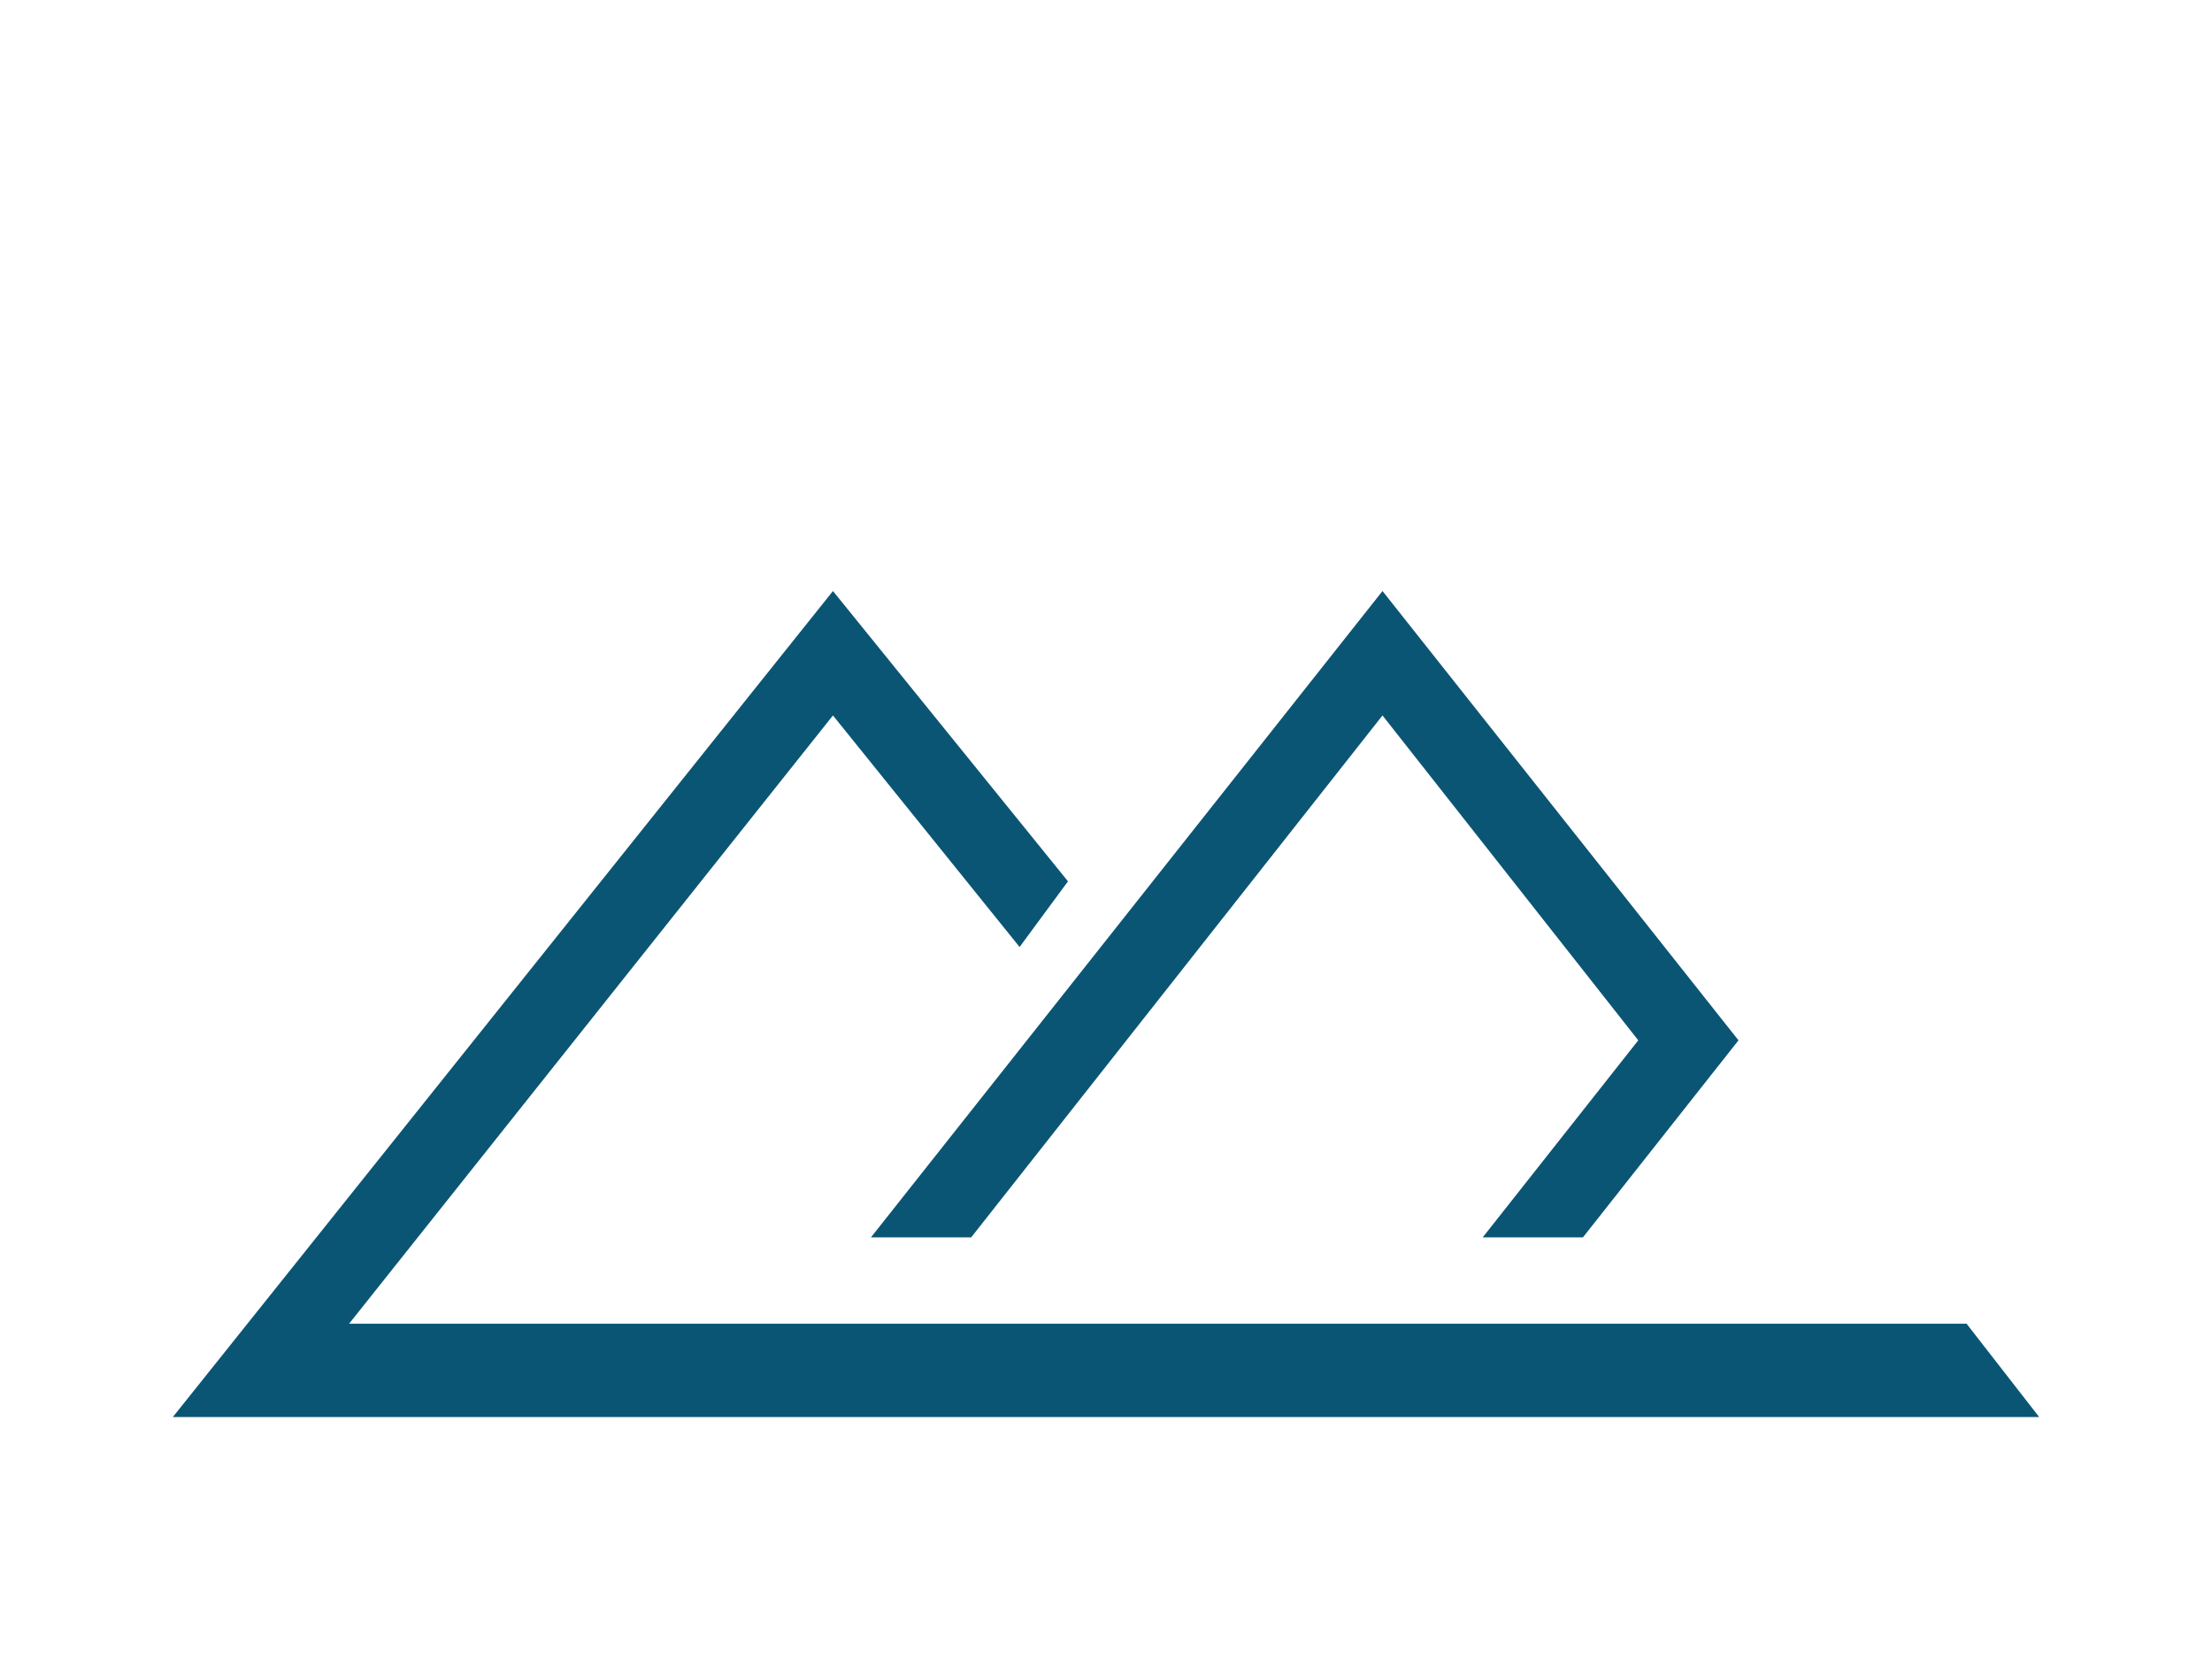
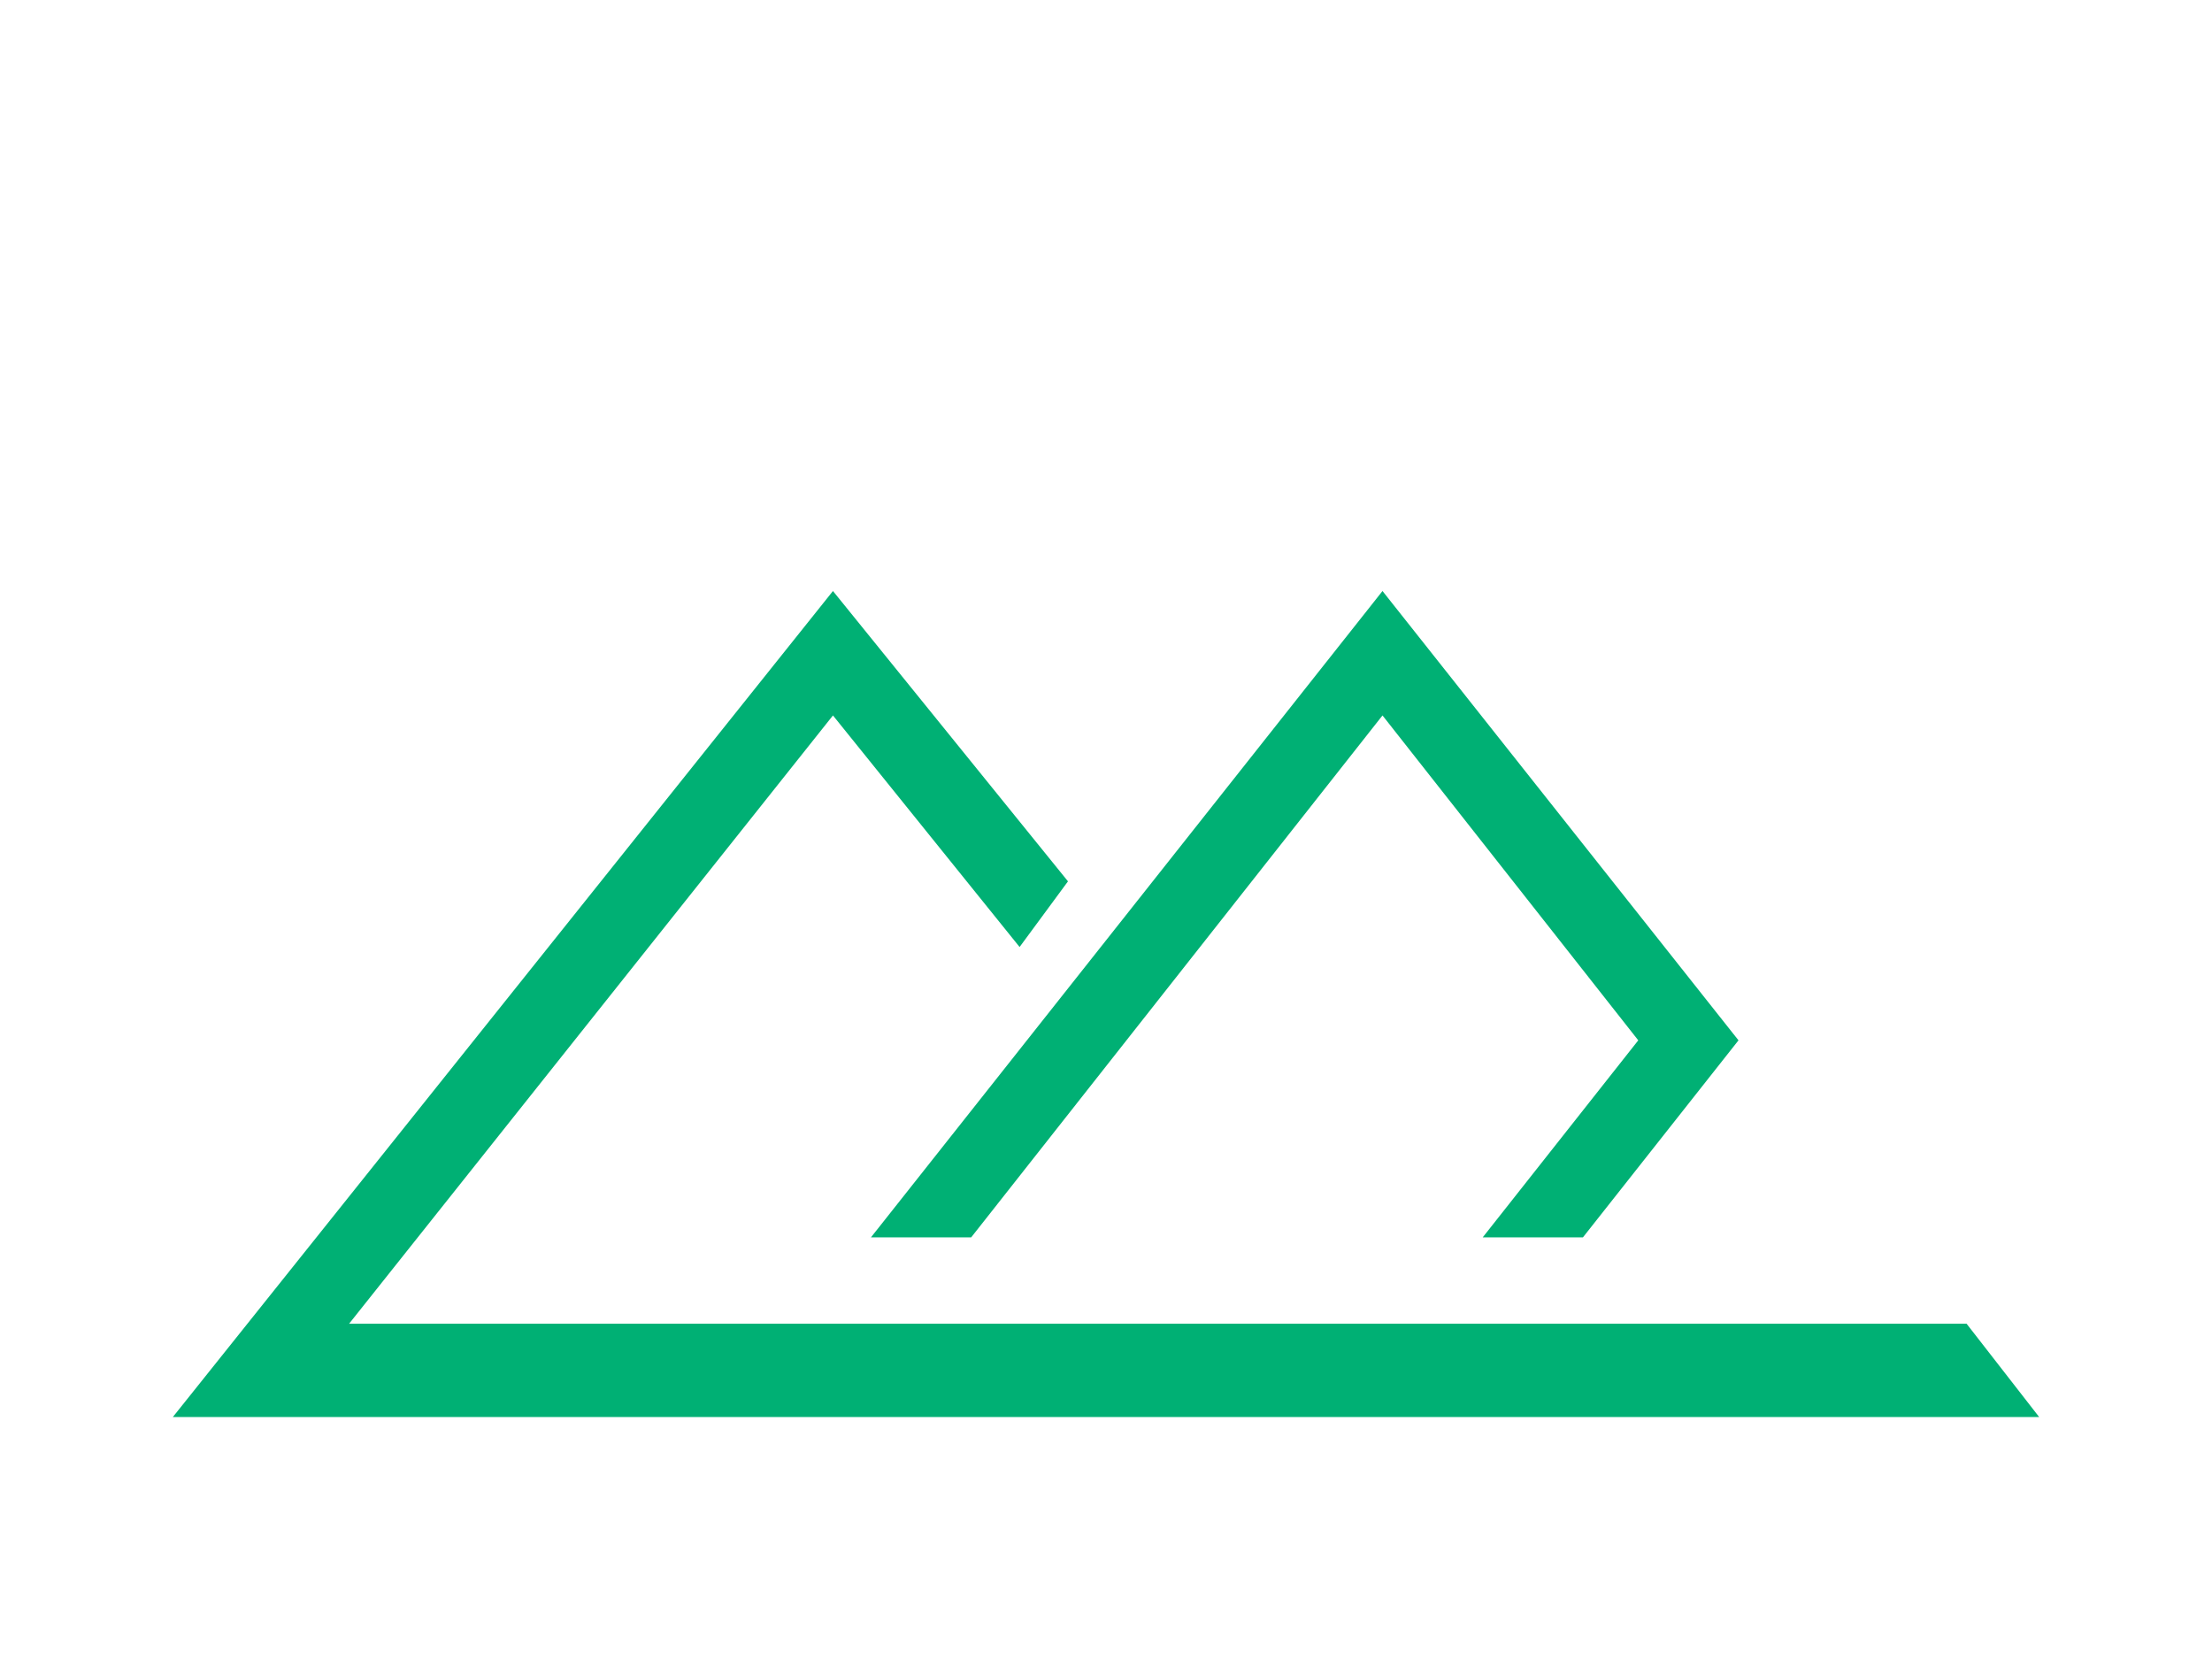
<svg xmlns="http://www.w3.org/2000/svg" viewBox="0 0 640 480" role="img" aria-labelledby="title">
-   <path fill="#0B5574" d="M50 410 241 171l68 84-14 19-54-67-140 176h468l21 27H50Zm202-52L400 171l103 130-45 57h-29l45-57-74-94-119 151h-29Z" />
+   <style>
+     path {
+       fill: #00b074;
+     }
+     @media (prefers-color-scheme: dark) {
+       path {
+         fill: #00e599;
+       }
+     }
+   </style>
+   <path fill="#00b074" d="M50 410 241 171l68 84-14 19-54-67-140 176h468l21 27H50Zm202-52L400 171l103 130-45 57h-29l45-57-74-94-119 151h-29Z" />
</svg>
